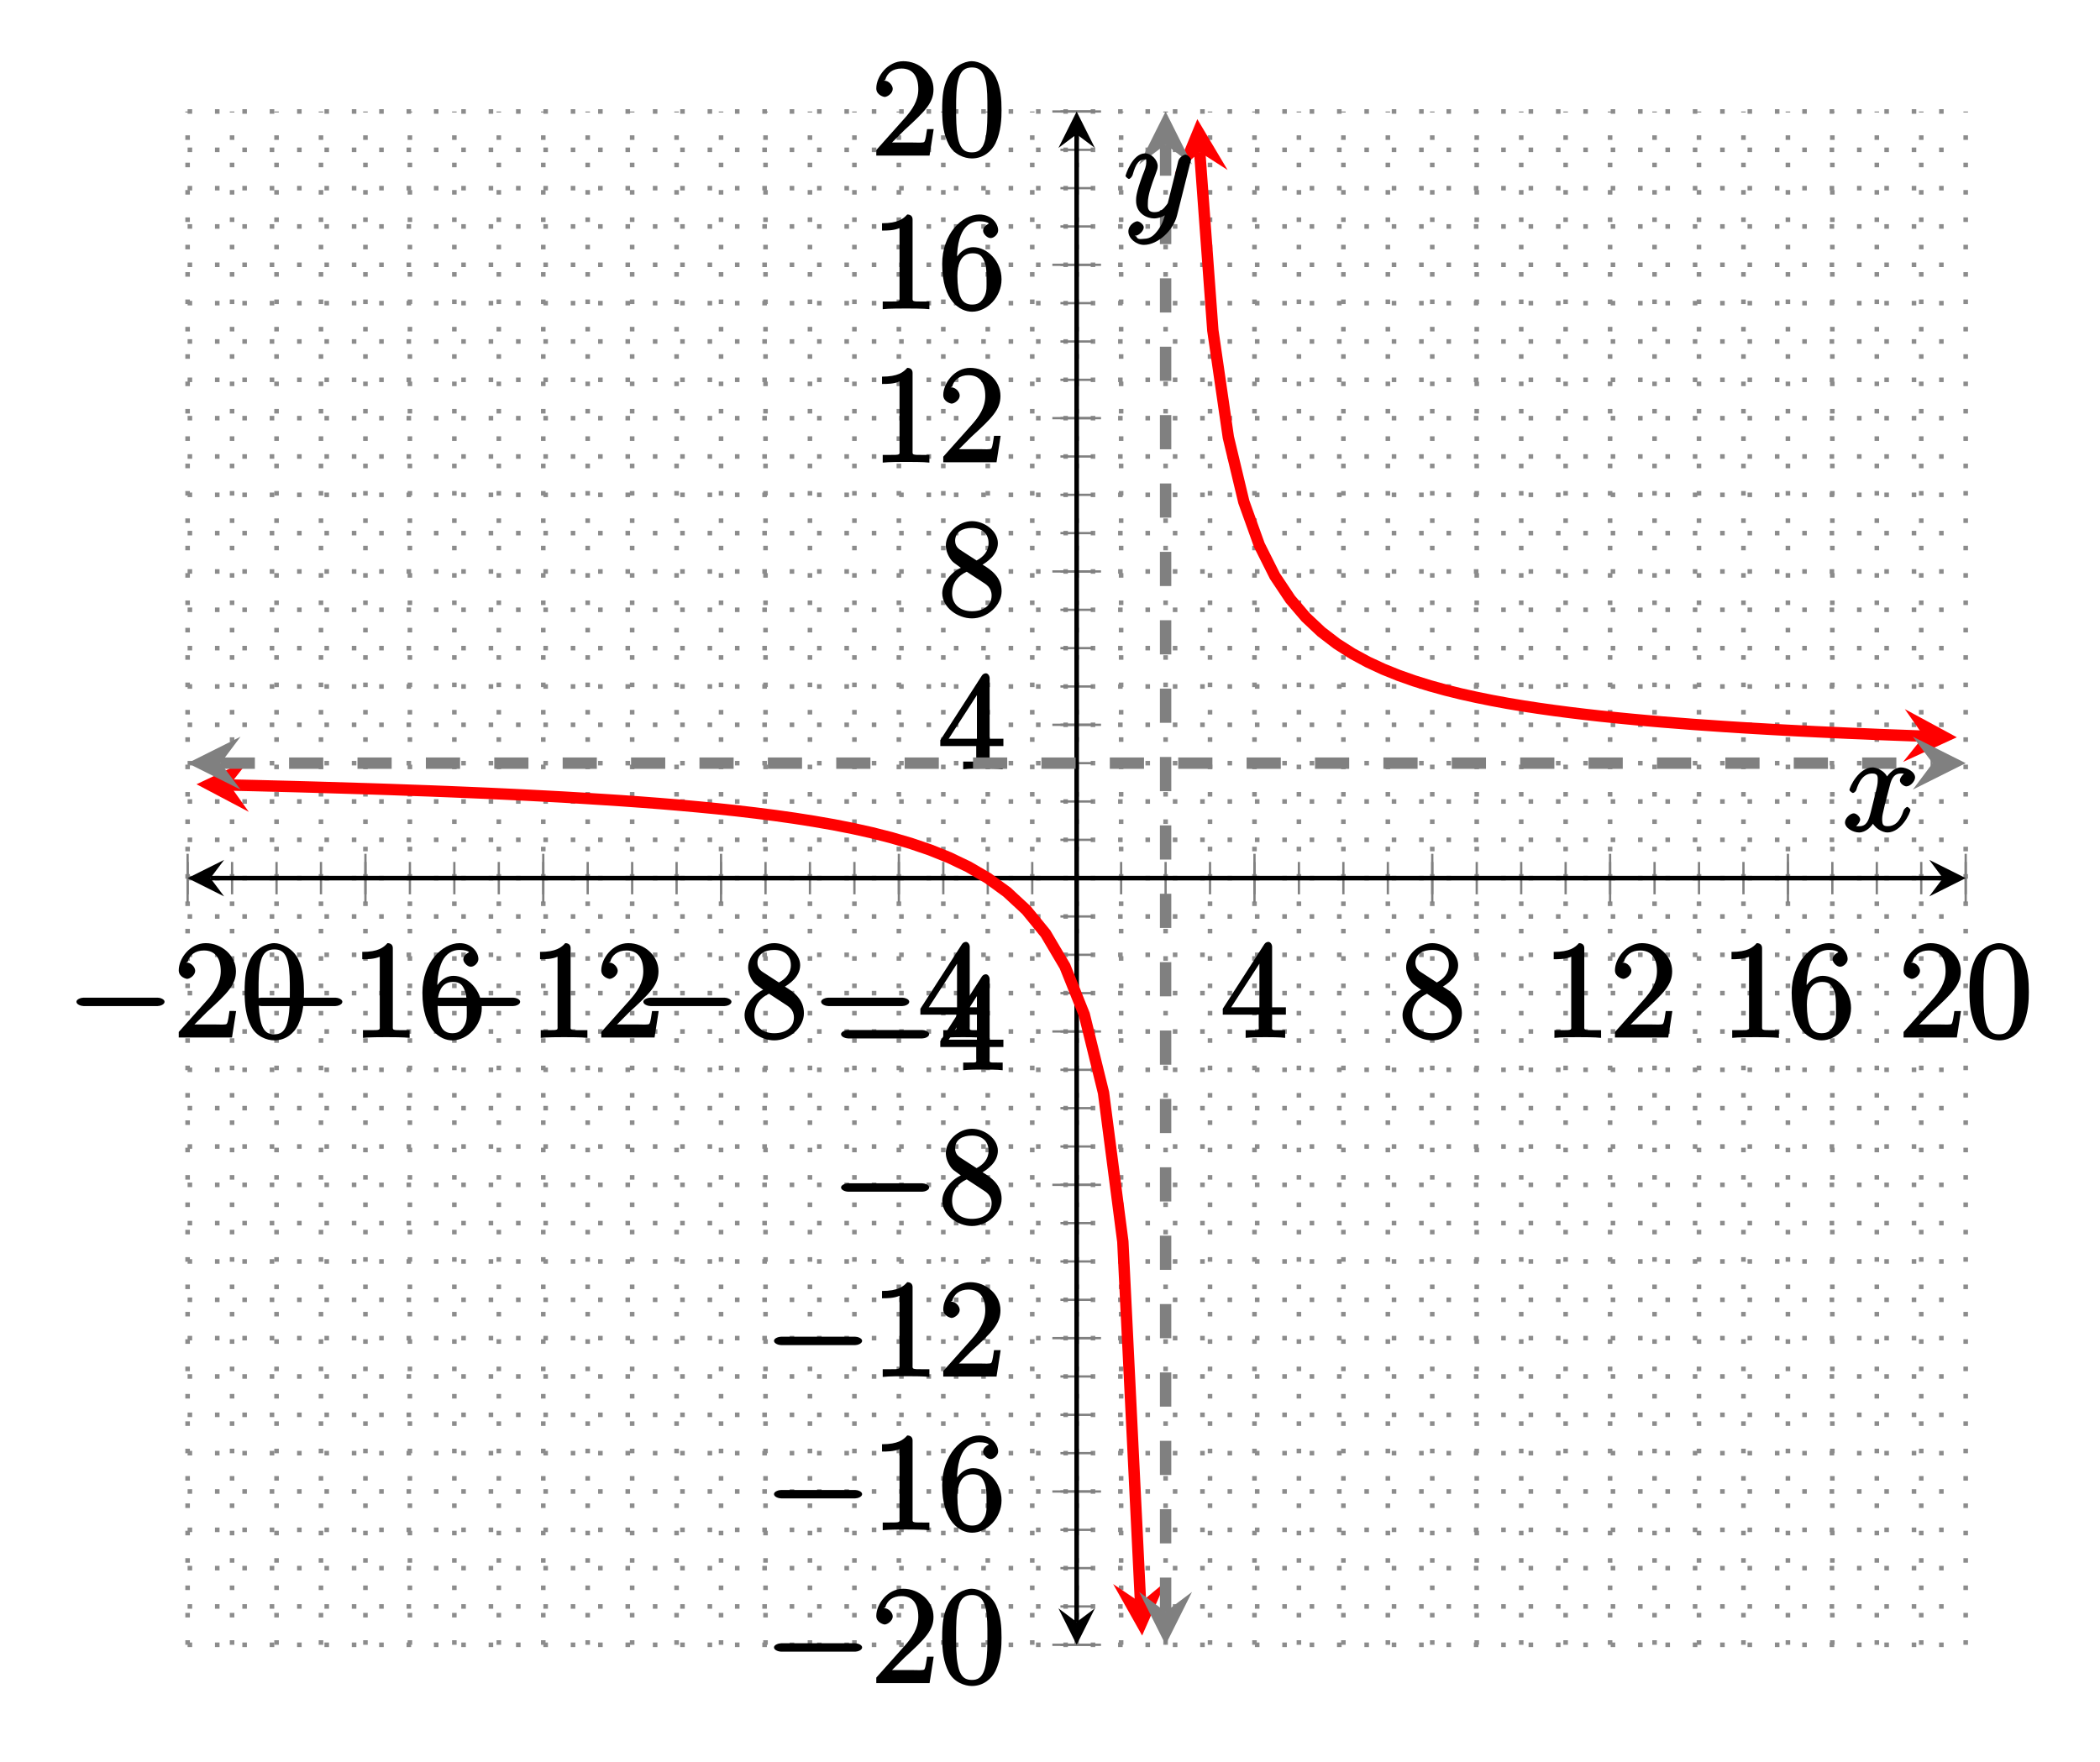
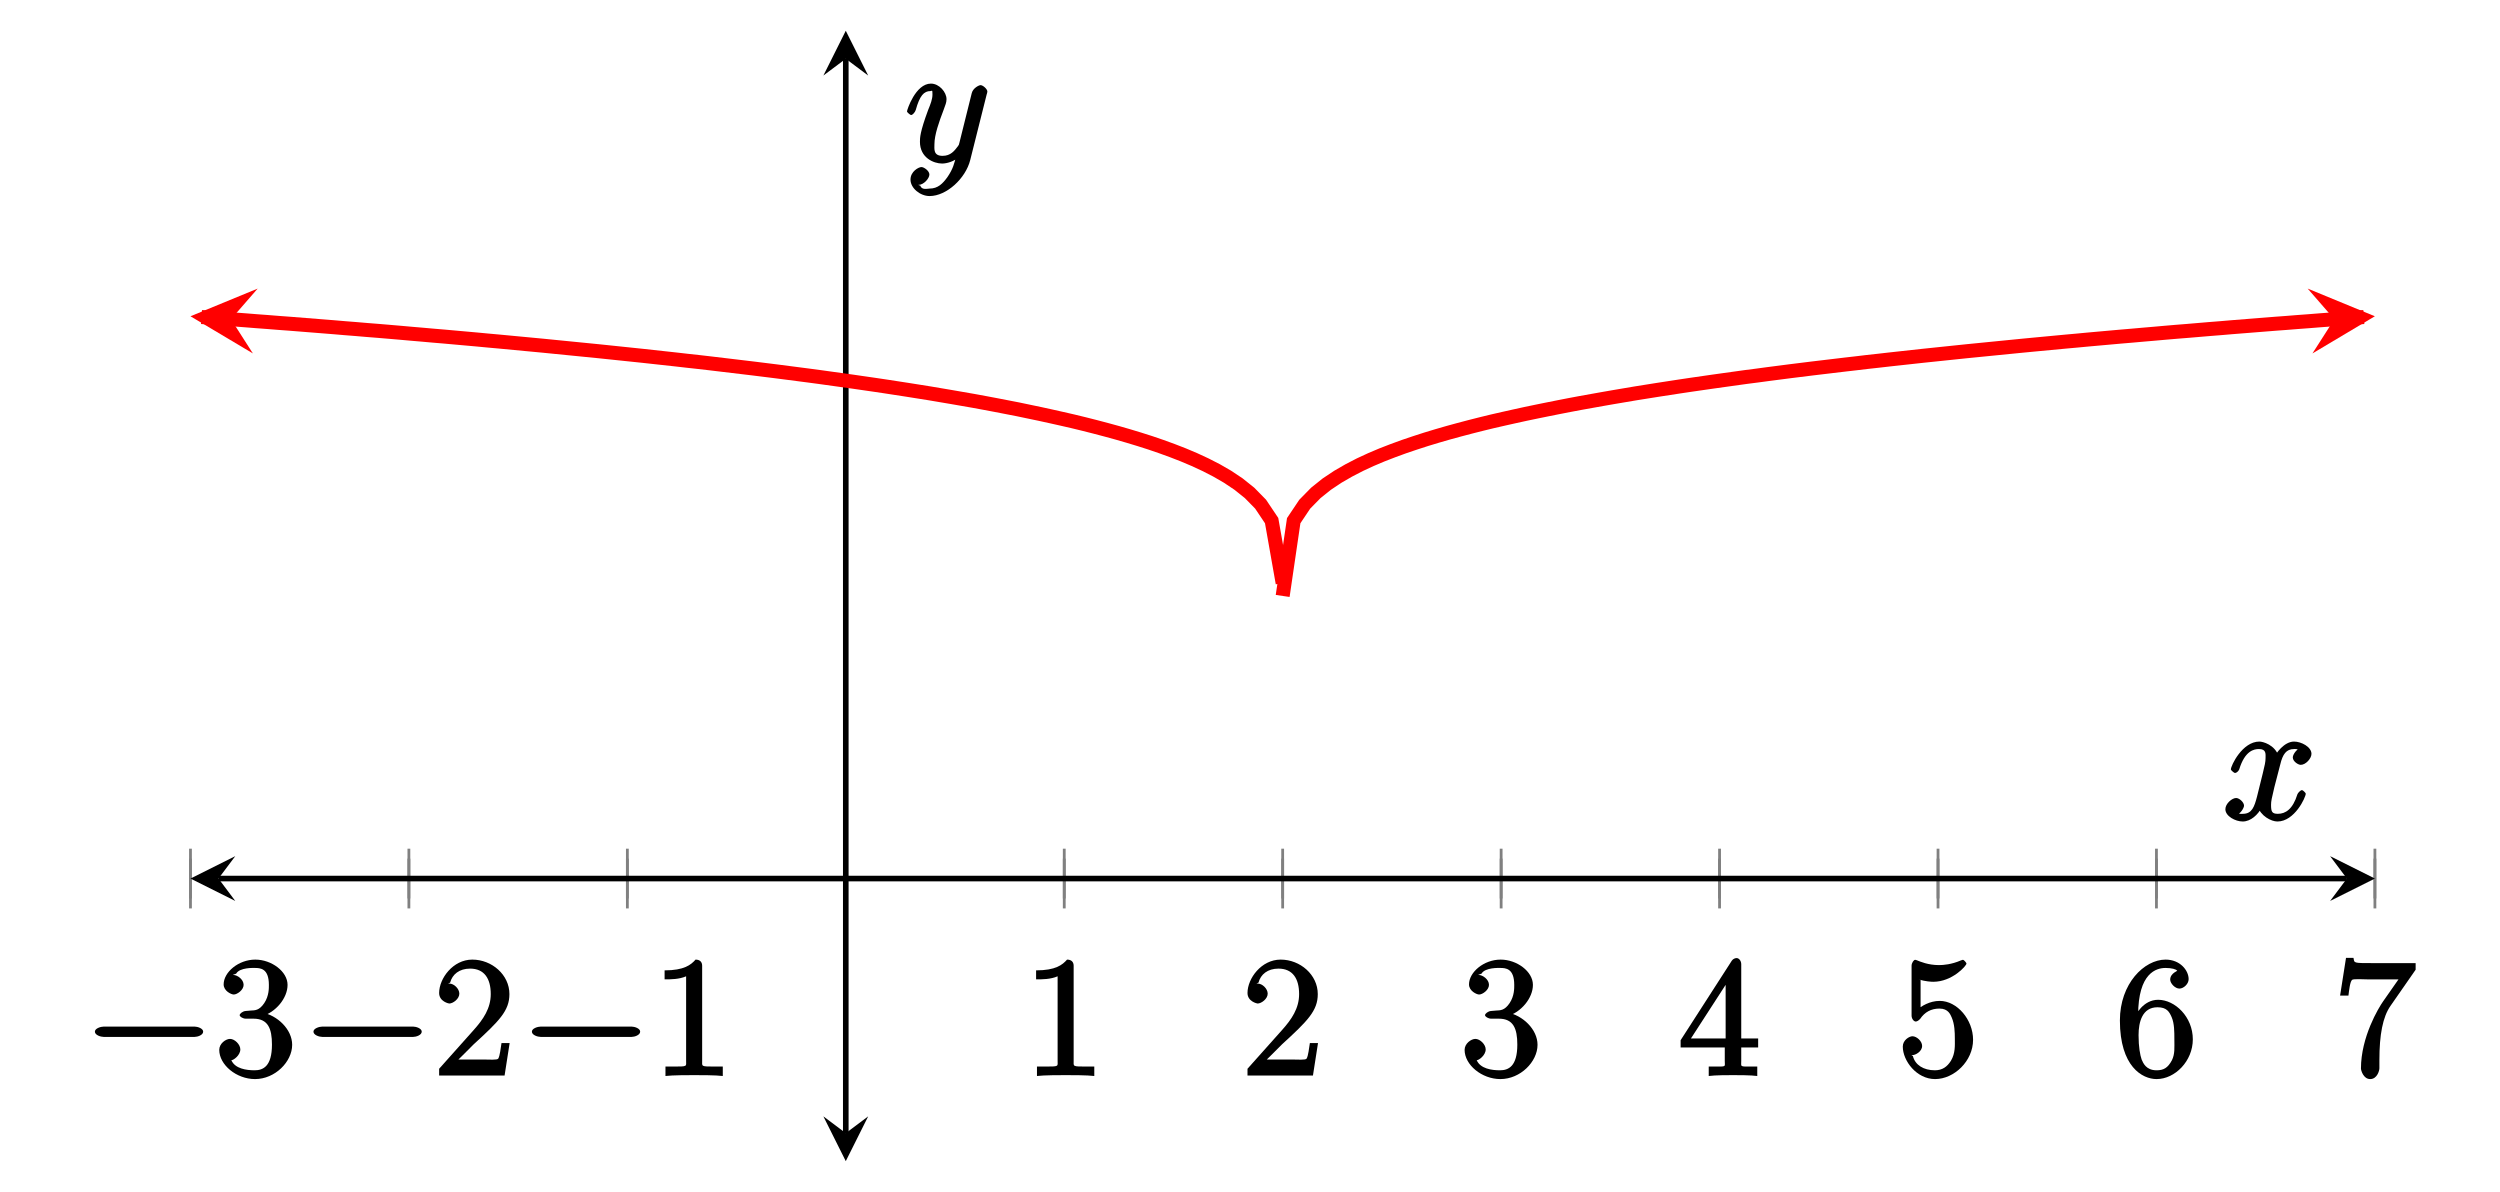
- <svg xmlns="http://www.w3.org/2000/svg" xmlns:xlink="http://www.w3.org/1999/xlink" width="183.55pt" height="154.03pt" viewBox="0 0 183.55 154.03" version="1.1">
+ <svg xmlns="http://www.w3.org/2000/svg" xmlns:xlink="http://www.w3.org/1999/xlink" width="177.86pt" height="84.8pt" viewBox="0 0 177.86 84.8" version="1.1">
  <defs>
    <g>
      <symbol overflow="visible" id="glyph0-0">
        <path style="stroke:none;" d="" />
      </symbol>
      <symbol overflow="visible" id="glyph0-1">
        <path style="stroke:none;" d="M 7.875 -2.75 C 8.078 -2.75 8.484 -2.875 8.484 -3.125 C 8.484 -3.359 8.078 -3.484 7.875 -3.484 L 1.406 -3.484 C 1.203 -3.484 0.781 -3.359 0.781 -3.125 C 0.781 -2.875 1.203 -2.75 1.406 -2.75 Z M 7.875 -2.75 " />
      </symbol>
      <symbol overflow="visible" id="glyph1-0">
        <path style="stroke:none;" d="" />
      </symbol>
      <symbol overflow="visible" id="glyph1-1">
-         <path style="stroke:none;" d="M 5.266 -2.312 L 4.859 -2.312 C 4.797 -1.953 4.75 -1.406 4.625 -1.203 C 4.547 -1.094 3.984 -1.141 3.625 -1.141 L 1.406 -1.141 L 1.516 -0.891 C 1.844 -1.156 2.562 -1.922 2.875 -2.219 C 4.703 -3.891 5.422 -4.609 5.422 -5.797 C 5.422 -7.172 4.172 -8.25 2.781 -8.25 C 1.406 -8.25 0.422 -6.906 0.422 -5.875 C 0.422 -5.266 1.109 -5.125 1.141 -5.125 C 1.406 -5.125 1.859 -5.453 1.859 -5.828 C 1.859 -6.172 1.484 -6.547 1.141 -6.547 C 1.047 -6.547 1.016 -6.547 1.203 -6.609 C 1.359 -7.203 1.859 -7.609 2.625 -7.609 C 3.641 -7.609 4.094 -6.891 4.094 -5.797 C 4.094 -4.781 3.562 -4 2.875 -3.234 L 0.422 -0.484 L 0.422 0 L 5.078 0 L 5.438 -2.312 Z M 5.266 -2.312 " />
+         <path style="stroke:none;" d="M 2.203 -4.594 C 2 -4.578 1.781 -4.406 1.781 -4.297 C 1.781 -4.188 2.016 -4.047 2.219 -4.047 L 2.766 -4.047 C 3.797 -4.047 4.078 -3.344 4.078 -2.203 C 4.078 -0.641 3.438 -0.375 2.844 -0.375 C 2.266 -0.375 1.453 -0.484 1.188 -1.094 C 1.328 -1.078 1.828 -1.438 1.828 -1.859 C 1.828 -2.219 1.422 -2.609 1.094 -2.609 C 0.797 -2.609 0.328 -2.281 0.328 -1.828 C 0.328 -0.766 1.547 0.25 2.875 0.25 C 4.297 0.25 5.516 -0.984 5.516 -2.188 C 5.516 -3.281 4.469 -4.297 3.328 -4.5 L 3.328 -4.203 C 4.359 -4.5 5.188 -5.516 5.188 -6.453 C 5.188 -7.406 4.047 -8.25 2.891 -8.25 C 1.703 -8.25 0.641 -7.359 0.641 -6.484 C 0.641 -6.016 1.188 -5.766 1.359 -5.766 C 1.609 -5.766 2.062 -6.094 2.062 -6.453 C 2.062 -6.844 1.609 -7.156 1.344 -7.156 C 1.281 -7.156 1.25 -7.156 1.531 -7.25 C 1.781 -7.703 2.797 -7.656 2.859 -7.656 C 3.25 -7.656 3.859 -7.625 3.859 -6.453 C 3.859 -6.234 3.875 -5.672 3.531 -5.156 C 3.172 -4.625 2.875 -4.641 2.562 -4.625 Z M 2.203 -4.594 " />
      </symbol>
      <symbol overflow="visible" id="glyph1-2">
-         <path style="stroke:none;" d="M 5.516 -3.969 C 5.516 -4.953 5.453 -5.922 5.016 -6.844 C 4.531 -7.828 3.516 -8.25 2.922 -8.25 C 2.234 -8.25 1.219 -7.75 0.781 -6.75 C 0.438 -6 0.328 -5.266 0.328 -3.969 C 0.328 -2.812 0.453 -1.828 0.891 -0.984 C 1.344 -0.078 2.297 0.25 2.922 0.25 C 3.953 0.25 4.656 -0.406 4.984 -1.062 C 5.484 -2.109 5.516 -3.281 5.516 -3.969 Z M 2.922 -0.281 C 2.531 -0.281 1.906 -0.344 1.688 -1.656 C 1.547 -2.359 1.547 -3.281 1.547 -4.109 C 1.547 -5.094 1.547 -5.969 1.75 -6.688 C 1.953 -7.484 2.406 -7.703 2.922 -7.703 C 3.375 -7.703 3.891 -7.578 4.125 -6.547 C 4.281 -5.875 4.281 -4.922 4.281 -4.109 C 4.281 -3.312 4.281 -2.406 4.141 -1.672 C 3.922 -0.359 3.328 -0.281 2.922 -0.281 Z M 2.922 -0.281 " />
+         <path style="stroke:none;" d="M 5.266 -2.312 L 4.859 -2.312 C 4.797 -1.953 4.75 -1.406 4.625 -1.203 C 4.547 -1.094 3.984 -1.141 3.625 -1.141 L 1.406 -1.141 L 1.516 -0.891 C 1.844 -1.156 2.562 -1.922 2.875 -2.219 C 4.703 -3.891 5.422 -4.609 5.422 -5.797 C 5.422 -7.172 4.172 -8.25 2.781 -8.25 C 1.406 -8.25 0.422 -6.906 0.422 -5.875 C 0.422 -5.266 1.109 -5.125 1.141 -5.125 C 1.406 -5.125 1.859 -5.453 1.859 -5.828 C 1.859 -6.172 1.484 -6.547 1.141 -6.547 C 1.047 -6.547 1.016 -6.547 1.203 -6.609 C 1.359 -7.203 1.859 -7.609 2.625 -7.609 C 3.641 -7.609 4.094 -6.891 4.094 -5.797 C 4.094 -4.781 3.562 -4 2.875 -3.234 L 0.422 -0.484 L 0.422 0 L 5.078 0 L 5.438 -2.312 Z M 5.266 -2.312 " />
      </symbol>
      <symbol overflow="visible" id="glyph1-3">
        <path style="stroke:none;" d="M 3.594 -7.812 C 3.594 -8.078 3.438 -8.25 3.125 -8.25 C 2.797 -7.875 2.312 -7.484 0.922 -7.484 L 0.922 -6.844 C 1.359 -6.844 1.953 -6.844 2.453 -7.062 L 2.453 -1.062 C 2.453 -0.641 2.578 -0.641 1.531 -0.641 L 0.984 -0.641 L 0.984 0.031 C 1.484 -0.031 2.641 -0.031 3.031 -0.031 C 3.438 -0.031 4.578 -0.031 5.062 0.031 L 5.062 -0.641 L 4.531 -0.641 C 3.484 -0.641 3.594 -0.641 3.594 -1.062 Z M 3.594 -7.812 " />
      </symbol>
      <symbol overflow="visible" id="glyph1-4">
+         <path style="stroke:none;" d="M 4.469 -7.922 C 4.469 -8.156 4.312 -8.359 4.141 -8.359 C 4.047 -8.359 3.891 -8.312 3.797 -8.172 L 0.156 -2.516 L 0.156 -2 L 3.297 -2 L 3.297 -1.047 C 3.297 -0.609 3.438 -0.641 2.562 -0.641 L 2.156 -0.641 L 2.156 0.031 C 2.609 -0.031 3.547 -0.031 3.891 -0.031 C 4.219 -0.031 5.172 -0.031 5.609 0.031 L 5.609 -0.641 L 5.219 -0.641 C 4.344 -0.641 4.469 -0.609 4.469 -1.047 L 4.469 -2 L 5.672 -2 L 5.672 -2.641 L 4.469 -2.641 Z M 3.359 -7 L 3.359 -2.641 L 0.891 -2.641 L 3.641 -6.891 Z M 3.359 -7 " />
+       </symbol>
+       <symbol overflow="visible" id="glyph1-5">
+         <path style="stroke:none;" d="M 1.531 -6.844 C 2.047 -6.688 2.469 -6.672 2.594 -6.672 C 3.938 -6.672 4.953 -7.812 4.953 -7.969 C 4.953 -8.016 4.781 -8.234 4.703 -8.234 C 4.688 -8.234 4.656 -8.234 4.547 -8.188 C 3.891 -7.906 3.312 -7.859 3 -7.859 C 2.219 -7.859 1.656 -8.109 1.422 -8.203 C 1.344 -8.234 1.312 -8.234 1.297 -8.234 C 1.203 -8.234 1.047 -8.016 1.047 -7.812 L 1.047 -4.266 C 1.047 -4.047 1.203 -3.844 1.344 -3.844 C 1.406 -3.844 1.531 -3.891 1.656 -4.031 C 1.984 -4.516 2.438 -4.766 3.031 -4.766 C 3.672 -4.766 3.812 -4.328 3.906 -4.125 C 4.109 -3.656 4.125 -3.078 4.125 -2.625 C 4.125 -2.156 4.172 -1.594 3.844 -1.047 C 3.578 -0.625 3.234 -0.375 2.703 -0.375 C 1.906 -0.375 1.297 -0.75 1.141 -1.391 C 0.984 -1.453 1.047 -1.453 1.109 -1.453 C 1.312 -1.453 1.797 -1.703 1.797 -2.109 C 1.797 -2.453 1.406 -2.797 1.109 -2.797 C 0.891 -2.797 0.422 -2.531 0.422 -2.062 C 0.422 -1.047 1.406 0.25 2.719 0.25 C 4.078 0.25 5.422 -1.031 5.422 -2.547 C 5.422 -3.969 4.297 -5.312 3.047 -5.312 C 2.359 -5.312 1.719 -4.953 1.406 -4.625 L 1.688 -4.516 L 1.688 -6.797 Z M 1.531 -6.844 " />
+       </symbol>
+       <symbol overflow="visible" id="glyph1-6">
        <path style="stroke:none;" d="M 1.625 -4.297 C 1.625 -7.328 2.938 -7.656 3.578 -7.656 C 4.016 -7.656 4.328 -7.562 4.391 -7.469 C 4.531 -7.469 3.906 -7.312 3.906 -6.828 C 3.906 -6.562 4.25 -6.188 4.562 -6.188 C 4.859 -6.188 5.219 -6.516 5.219 -6.859 C 5.219 -7.484 4.609 -8.25 3.578 -8.25 C 2.062 -8.25 0.328 -6.547 0.328 -3.922 C 0.328 -0.641 1.922 0.25 2.938 0.25 C 4.25 0.25 5.516 -1.031 5.516 -2.578 C 5.516 -4.172 4.25 -5.391 3.047 -5.391 C 1.984 -5.391 1.422 -4.312 1.297 -3.984 L 1.625 -3.984 Z M 2.938 -0.375 C 2.188 -0.375 1.984 -0.891 1.875 -1.141 C 1.766 -1.453 1.656 -2.031 1.656 -2.875 C 1.656 -3.812 1.922 -4.859 3 -4.859 C 3.656 -4.859 3.844 -4.547 4.016 -4.141 C 4.203 -3.703 4.203 -3.109 4.203 -2.594 C 4.203 -1.984 4.25 -1.547 4.031 -1.094 C 3.734 -0.531 3.422 -0.375 2.938 -0.375 Z M 2.938 -0.375 " />
      </symbol>
-       <symbol overflow="visible" id="glyph1-5">
-         <path style="stroke:none;" d="M 3.672 -4.344 C 4.266 -4.672 5.188 -5.328 5.188 -6.328 C 5.188 -7.375 4.031 -8.25 2.922 -8.25 C 1.75 -8.25 0.641 -7.219 0.641 -6.125 C 0.641 -5.719 0.812 -5.219 1.141 -4.812 C 1.281 -4.656 1.297 -4.641 1.953 -4.172 C 1.094 -3.781 0.328 -2.828 0.328 -1.953 C 0.328 -0.688 1.703 0.25 2.922 0.25 C 4.25 0.25 5.516 -0.875 5.516 -2.125 C 5.516 -3.344 4.609 -4 3.844 -4.453 Z M 2.047 -5.641 C 1.891 -5.75 1.453 -5.953 1.453 -6.531 C 1.453 -7.312 2.109 -7.656 2.922 -7.656 C 3.781 -7.656 4.375 -7.188 4.375 -6.328 C 4.375 -5.594 3.891 -5.109 3.328 -4.812 Z M 2.375 -3.891 L 3.828 -2.938 C 4.141 -2.734 4.641 -2.469 4.641 -1.75 C 4.641 -0.844 3.891 -0.375 2.922 -0.375 C 1.906 -0.375 1.188 -0.953 1.188 -1.953 C 1.188 -2.875 1.719 -3.484 2.469 -3.828 Z M 2.375 -3.891 " />
-       </symbol>
-       <symbol overflow="visible" id="glyph1-6">
-         <path style="stroke:none;" d="M 4.469 -7.922 C 4.469 -8.156 4.312 -8.359 4.141 -8.359 C 4.047 -8.359 3.891 -8.312 3.797 -8.172 L 0.156 -2.516 L 0.156 -2 L 3.297 -2 L 3.297 -1.047 C 3.297 -0.609 3.438 -0.641 2.562 -0.641 L 2.156 -0.641 L 2.156 0.031 C 2.609 -0.031 3.547 -0.031 3.891 -0.031 C 4.219 -0.031 5.172 -0.031 5.609 0.031 L 5.609 -0.641 L 5.219 -0.641 C 4.344 -0.641 4.469 -0.609 4.469 -1.047 L 4.469 -2 L 5.672 -2 L 5.672 -2.641 L 4.469 -2.641 Z M 3.359 -7 L 3.359 -2.641 L 0.891 -2.641 L 3.641 -6.891 Z M 3.359 -7 " />
+       <symbol overflow="visible" id="glyph1-7">
+         <path style="stroke:none;" d="M 5.828 -7.562 L 5.828 -8 L 2.797 -8 C 1.344 -8 1.484 -8 1.406 -8.375 L 0.875 -8.375 L 0.453 -5.688 L 1.047 -5.688 C 1.094 -6.047 1.156 -6.688 1.312 -6.812 C 1.406 -6.891 2.203 -6.844 2.359 -6.844 L 4.609 -6.844 L 3.516 -5.281 C 3.188 -4.812 1.938 -2.75 1.938 -0.5 C 1.938 -0.375 2.109 0.25 2.594 0.25 C 3.094 0.25 3.25 -0.359 3.25 -0.516 L 3.25 -1.109 C 3.25 -2.891 3.484 -4.172 4.047 -4.969 L 5.828 -7.531 Z M 5.828 -7.562 " />
      </symbol>
      <symbol overflow="visible" id="glyph2-0">
        <path style="stroke:none;" d="" />
      </symbol>
      <symbol overflow="visible" id="glyph2-1">
        <path style="stroke:none;" d="M 5.672 -5.172 C 5.281 -5.109 4.969 -4.656 4.969 -4.438 C 4.969 -4.141 5.359 -3.906 5.531 -3.906 C 5.891 -3.906 6.297 -4.359 6.297 -4.688 C 6.297 -5.188 5.562 -5.562 5.062 -5.562 C 4.344 -5.562 3.766 -4.703 3.656 -4.469 L 3.984 -4.469 C 3.703 -5.359 2.812 -5.562 2.594 -5.562 C 1.375 -5.562 0.562 -3.844 0.562 -3.578 C 0.562 -3.531 0.781 -3.328 0.859 -3.328 C 0.953 -3.328 1.094 -3.438 1.156 -3.578 C 1.562 -4.922 2.219 -5.031 2.562 -5.031 C 3.094 -5.031 3.031 -4.672 3.031 -4.391 C 3.031 -4.125 2.969 -3.844 2.828 -3.281 L 2.422 -1.641 C 2.234 -0.922 2.062 -0.422 1.422 -0.422 C 1.359 -0.422 1.172 -0.375 0.922 -0.531 L 0.812 -0.281 C 1.25 -0.359 1.5 -0.859 1.5 -1 C 1.5 -1.25 1.156 -1.547 0.938 -1.547 C 0.641 -1.547 0.172 -1.141 0.172 -0.75 C 0.172 -0.25 0.891 0.125 1.406 0.125 C 1.984 0.125 2.5 -0.375 2.75 -0.859 L 2.469 -0.969 C 2.672 -0.266 3.438 0.125 3.875 0.125 C 5.094 0.125 5.891 -1.594 5.891 -1.859 C 5.891 -1.906 5.688 -2.109 5.625 -2.109 C 5.516 -2.109 5.328 -1.906 5.297 -1.812 C 4.969 -0.75 4.453 -0.422 3.906 -0.422 C 3.484 -0.422 3.422 -0.578 3.422 -1.062 C 3.422 -1.328 3.469 -1.516 3.656 -2.312 L 4.078 -3.938 C 4.25 -4.656 4.5 -5.031 5.062 -5.031 C 5.078 -5.031 5.297 -5.062 5.547 -4.906 Z M 5.672 -5.172 " />
      </symbol>
      <symbol overflow="visible" id="glyph2-2">
        <path style="stroke:none;" d="M 3.031 1.094 C 2.703 1.547 2.359 1.906 1.766 1.906 C 1.625 1.906 1.203 2.031 1.109 1.703 C 0.906 1.641 0.969 1.641 0.984 1.641 C 1.344 1.641 1.75 1.188 1.75 0.906 C 1.75 0.641 1.359 0.375 1.188 0.375 C 0.984 0.375 0.406 0.688 0.406 1.266 C 0.406 1.875 1.094 2.438 1.766 2.438 C 2.969 2.438 4.328 1.188 4.656 -0.125 L 5.828 -4.797 C 5.844 -4.859 5.875 -4.922 5.875 -5 C 5.875 -5.172 5.562 -5.453 5.391 -5.453 C 5.281 -5.453 4.859 -5.25 4.766 -4.891 L 3.891 -1.375 C 3.828 -1.156 3.875 -1.25 3.781 -1.109 C 3.531 -0.781 3.266 -0.422 2.688 -0.422 C 2.016 -0.422 2.109 -0.922 2.109 -1.25 C 2.109 -1.922 2.438 -2.844 2.766 -3.703 C 2.891 -4.047 2.969 -4.219 2.969 -4.453 C 2.969 -4.953 2.453 -5.562 1.859 -5.562 C 0.766 -5.562 0.156 -3.688 0.156 -3.578 C 0.156 -3.531 0.375 -3.328 0.453 -3.328 C 0.562 -3.328 0.734 -3.531 0.781 -3.688 C 1.062 -4.703 1.359 -5.031 1.828 -5.031 C 1.938 -5.031 1.969 -5.172 1.969 -4.781 C 1.969 -4.469 1.844 -4.125 1.656 -3.672 C 1.078 -2.109 1.078 -1.703 1.078 -1.422 C 1.078 -0.281 2.062 0.125 2.656 0.125 C 3 0.125 3.531 -0.031 3.844 -0.344 L 3.688 -0.516 C 3.516 0.141 3.438 0.5 3.031 1.094 Z M 3.031 1.094 " />
      </symbol>
    </g>
    <clipPath id="clip1">
-       <path d="M 16.398 54 L 114 54 L 114 143.789 L 16.398 143.789 Z M 16.398 54 " />
+       <path d="M 13.551 8 L 106 8 L 106 56 L 13.551 56 Z M 13.551 8 " />
    </clipPath>
    <clipPath id="clip2">
-       <path d="M 90 9.746 L 171.812 9.746 L 171.812 79 L 90 79 Z M 90 9.746 " />
+       <path d="M 13.551 20 L 19 20 L 19 26 L 13.551 26 Z M 13.551 20 " />
    </clipPath>
    <clipPath id="clip3">
-       <path d="M 166 61 L 171.812 61 L 171.812 67 L 166 67 Z M 166 61 " />
+       <path d="M 77 8 L 168.961 8 L 168.961 57 L 77 57 Z M 77 8 " />
    </clipPath>
    <clipPath id="clip4">
-       <path d="M 16.398 64 L 22 64 L 22 70 L 16.398 70 Z M 16.398 64 " />
-     </clipPath>
-     <clipPath id="clip5">
-       <path d="M 167 64 L 171.812 64 L 171.812 70 L 167 70 Z M 167 64 " />
-     </clipPath>
-     <clipPath id="clip6">
-       <path d="M 99 139 L 105 139 L 105 143.789 L 99 143.789 Z M 99 139 " />
-     </clipPath>
-     <clipPath id="clip7">
-       <path d="M 99 9.746 L 105 9.746 L 105 15 L 99 15 Z M 99 9.746 " />
+       <path d="M 164 20 L 168.961 20 L 168.961 26 L 164 26 Z M 164 20 " />
    </clipPath>
  </defs>
  <g id="surface1">
-     <path style="fill:none;stroke-width:0.399;stroke-linecap:butt;stroke-linejoin:miter;stroke:rgb(54.999%,54.999%,54.999%);stroke-opacity:1;stroke-dasharray:0.399,1.993;stroke-miterlimit:10;" d="M -0.002 0.001 L -0.002 134.044 M 3.885 0.001 L 3.885 134.044 M 7.772 0.001 L 7.772 134.044 M 11.655 0.001 L 11.655 134.044 M 15.541 0.001 L 15.541 134.044 M 19.428 0.001 L 19.428 134.044 M 23.311 0.001 L 23.311 134.044 M 27.198 0.001 L 27.198 134.044 M 31.084 0.001 L 31.084 134.044 M 34.967 0.001 L 34.967 134.044 M 38.854 0.001 L 38.854 134.044 M 42.737 0.001 L 42.737 134.044 M 46.623 0.001 L 46.623 134.044 M 50.51 0.001 L 50.51 134.044 M 54.393 0.001 L 54.393 134.044 M 58.28 0.001 L 58.28 134.044 M 62.166 0.001 L 62.166 134.044 M 66.049 0.001 L 66.049 134.044 M 69.936 0.001 L 69.936 134.044 M 73.823 0.001 L 73.823 134.044 M 77.705 0.001 L 77.705 134.044 M 81.592 0.001 L 81.592 134.044 M 85.479 0.001 L 85.479 134.044 M 89.362 0.001 L 89.362 134.044 M 93.248 0.001 L 93.248 134.044 M 97.131 0.001 L 97.131 134.044 M 101.018 0.001 L 101.018 134.044 M 104.905 0.001 L 104.905 134.044 M 108.787 0.001 L 108.787 134.044 M 112.674 0.001 L 112.674 134.044 M 116.561 0.001 L 116.561 134.044 M 120.444 0.001 L 120.444 134.044 M 124.33 0.001 L 124.33 134.044 M 128.217 0.001 L 128.217 134.044 M 132.1 0.001 L 132.1 134.044 M 135.987 0.001 L 135.987 134.044 M 139.873 0.001 L 139.873 134.044 M 143.756 0.001 L 143.756 134.044 M 147.643 0.001 L 147.643 134.044 M 151.526 0.001 L 151.526 134.044 M 155.412 0.001 L 155.412 134.044 " transform="matrix(1,0,0,-1,16.4,143.79)" />
-     <path style="fill:none;stroke-width:0.399;stroke-linecap:butt;stroke-linejoin:miter;stroke:rgb(54.999%,54.999%,54.999%);stroke-opacity:1;stroke-dasharray:0.399,1.993;stroke-miterlimit:10;" d="M -0.002 0.001 L 155.412 0.001 M -0.002 3.353 L 155.412 3.353 M -0.002 6.704 L 155.412 6.704 M -0.002 10.052 L 155.412 10.052 M -0.002 13.403 L 155.412 13.403 M -0.002 16.755 L 155.412 16.755 M -0.002 20.106 L 155.412 20.106 M -0.002 23.458 L 155.412 23.458 M -0.002 26.81 L 155.412 26.81 M -0.002 30.161 L 155.412 30.161 M -0.002 33.513 L 155.412 33.513 M -0.002 36.864 L 155.412 36.864 M -0.002 40.212 L 155.412 40.212 M -0.002 43.563 L 155.412 43.563 M -0.002 46.915 L 155.412 46.915 M -0.002 50.267 L 155.412 50.267 M -0.002 53.618 L 155.412 53.618 M -0.002 56.97 L 155.412 56.97 M -0.002 60.321 L 155.412 60.321 M -0.002 63.673 L 155.412 63.673 M -0.002 67.024 L 155.412 67.024 M -0.002 70.372 L 155.412 70.372 M -0.002 73.724 L 155.412 73.724 M -0.002 77.075 L 155.412 77.075 M -0.002 80.427 L 155.412 80.427 M -0.002 83.778 L 155.412 83.778 M -0.002 87.13 L 155.412 87.13 M -0.002 90.481 L 155.412 90.481 M -0.002 93.833 L 155.412 93.833 M -0.002 97.185 L 155.412 97.185 M -0.002 100.532 L 155.412 100.532 M -0.002 103.884 L 155.412 103.884 M -0.002 107.235 L 155.412 107.235 M -0.002 110.587 L 155.412 110.587 M -0.002 113.938 L 155.412 113.938 M -0.002 117.29 L 155.412 117.29 M -0.002 120.642 L 155.412 120.642 M -0.002 123.993 L 155.412 123.993 M -0.002 127.341 L 155.412 127.341 M -0.002 130.692 L 155.412 130.692 M -0.002 134.044 L 155.412 134.044 " transform="matrix(1,0,0,-1,16.4,143.79)" />
-     <path style="fill:none;stroke-width:0.199;stroke-linecap:butt;stroke-linejoin:miter;stroke:rgb(50%,50%,50%);stroke-opacity:1;stroke-miterlimit:10;" d="M -0.002 65.606 L -0.002 68.438 M 3.885 65.606 L 3.885 68.438 M 7.772 65.606 L 7.772 68.438 M 11.655 65.606 L 11.655 68.438 M 15.541 65.606 L 15.541 68.438 M 19.428 65.606 L 19.428 68.438 M 23.311 65.606 L 23.311 68.438 M 27.198 65.606 L 27.198 68.438 M 31.084 65.606 L 31.084 68.438 M 34.967 65.606 L 34.967 68.438 M 38.854 65.606 L 38.854 68.438 M 42.737 65.606 L 42.737 68.438 M 46.623 65.606 L 46.623 68.438 M 50.51 65.606 L 50.51 68.438 M 54.393 65.606 L 54.393 68.438 M 58.28 65.606 L 58.28 68.438 M 62.166 65.606 L 62.166 68.438 M 66.049 65.606 L 66.049 68.438 M 69.936 65.606 L 69.936 68.438 M 73.823 65.606 L 73.823 68.438 M 77.705 65.606 L 77.705 68.438 M 81.592 65.606 L 81.592 68.438 M 85.479 65.606 L 85.479 68.438 M 89.362 65.606 L 89.362 68.438 M 93.248 65.606 L 93.248 68.438 M 97.131 65.606 L 97.131 68.438 M 101.018 65.606 L 101.018 68.438 M 104.905 65.606 L 104.905 68.438 M 108.787 65.606 L 108.787 68.438 M 112.674 65.606 L 112.674 68.438 M 116.561 65.606 L 116.561 68.438 M 120.444 65.606 L 120.444 68.438 M 124.33 65.606 L 124.33 68.438 M 128.217 65.606 L 128.217 68.438 M 132.1 65.606 L 132.1 68.438 M 135.987 65.606 L 135.987 68.438 M 139.873 65.606 L 139.873 68.438 M 143.756 65.606 L 143.756 68.438 M 147.643 65.606 L 147.643 68.438 M 151.526 65.606 L 151.526 68.438 M 155.412 65.606 L 155.412 68.438 " transform="matrix(1,0,0,-1,16.4,143.79)" />
-     <path style="fill:none;stroke-width:0.199;stroke-linecap:butt;stroke-linejoin:miter;stroke:rgb(50%,50%,50%);stroke-opacity:1;stroke-miterlimit:10;" d="M -0.002 64.895 L -0.002 69.149 M 15.541 64.895 L 15.541 69.149 M 31.084 64.895 L 31.084 69.149 M 46.623 64.895 L 46.623 69.149 M 62.166 64.895 L 62.166 69.149 M 93.248 64.895 L 93.248 69.149 M 108.787 64.895 L 108.787 69.149 M 124.33 64.895 L 124.33 69.149 M 139.873 64.895 L 139.873 69.149 M 155.412 64.895 L 155.412 69.149 " transform="matrix(1,0,0,-1,16.4,143.79)" />
-     <path style="fill:none;stroke-width:0.199;stroke-linecap:butt;stroke-linejoin:miter;stroke:rgb(50%,50%,50%);stroke-opacity:1;stroke-miterlimit:10;" d="M 76.287 0.001 L 79.123 0.001 M 76.287 3.353 L 79.123 3.353 M 76.287 6.704 L 79.123 6.704 M 76.287 10.052 L 79.123 10.052 M 76.287 13.403 L 79.123 13.403 M 76.287 16.755 L 79.123 16.755 M 76.287 20.106 L 79.123 20.106 M 76.287 23.458 L 79.123 23.458 M 76.287 26.81 L 79.123 26.81 M 76.287 30.161 L 79.123 30.161 M 76.287 33.513 L 79.123 33.513 M 76.287 36.864 L 79.123 36.864 M 76.287 40.212 L 79.123 40.212 M 76.287 43.563 L 79.123 43.563 M 76.287 46.915 L 79.123 46.915 M 76.287 50.267 L 79.123 50.267 M 76.287 53.618 L 79.123 53.618 M 76.287 56.97 L 79.123 56.97 M 76.287 60.321 L 79.123 60.321 M 76.287 63.673 L 79.123 63.673 M 76.287 67.024 L 79.123 67.024 M 76.287 70.372 L 79.123 70.372 M 76.287 73.724 L 79.123 73.724 M 76.287 77.075 L 79.123 77.075 M 76.287 80.427 L 79.123 80.427 M 76.287 83.778 L 79.123 83.778 M 76.287 87.13 L 79.123 87.13 M 76.287 90.481 L 79.123 90.481 M 76.287 93.833 L 79.123 93.833 M 76.287 97.185 L 79.123 97.185 M 76.287 100.532 L 79.123 100.532 M 76.287 103.884 L 79.123 103.884 M 76.287 107.235 L 79.123 107.235 M 76.287 110.587 L 79.123 110.587 M 76.287 113.938 L 79.123 113.938 M 76.287 117.29 L 79.123 117.29 M 76.287 120.642 L 79.123 120.642 M 76.287 123.993 L 79.123 123.993 M 76.287 127.341 L 79.123 127.341 M 76.287 130.692 L 79.123 130.692 M 76.287 134.044 L 79.123 134.044 " transform="matrix(1,0,0,-1,16.4,143.79)" />
-     <path style="fill:none;stroke-width:0.199;stroke-linecap:butt;stroke-linejoin:miter;stroke:rgb(50%,50%,50%);stroke-opacity:1;stroke-miterlimit:10;" d="M 75.58 0.001 L 79.834 0.001 M 75.58 13.403 L 79.834 13.403 M 75.58 26.81 L 79.834 26.81 M 75.58 40.212 L 79.834 40.212 M 75.58 53.618 L 79.834 53.618 M 75.58 80.427 L 79.834 80.427 M 75.58 93.833 L 79.834 93.833 M 75.58 107.235 L 79.834 107.235 M 75.58 120.642 L 79.834 120.642 M 75.58 134.044 L 79.834 134.044 " transform="matrix(1,0,0,-1,16.4,143.79)" />
-     <path style="fill:none;stroke-width:0.399;stroke-linecap:butt;stroke-linejoin:miter;stroke:rgb(0%,0%,0%);stroke-opacity:1;stroke-miterlimit:10;" d="M 1.991 67.024 L 153.42 67.024 " transform="matrix(1,0,0,-1,16.4,143.79)" />
-     <path style=" stroke:none;fill-rule:nonzero;fill:rgb(0%,0%,0%);fill-opacity:1;" d="M 16.398 76.766 L 19.59 78.363 L 18.391 76.766 L 19.59 75.172 " />
-     <path style=" stroke:none;fill-rule:nonzero;fill:rgb(0%,0%,0%);fill-opacity:1;" d="M 171.812 76.766 L 168.625 75.172 L 169.82 76.766 L 168.625 78.363 " />
-     <path style="fill:none;stroke-width:0.399;stroke-linecap:butt;stroke-linejoin:miter;stroke:rgb(0%,0%,0%);stroke-opacity:1;stroke-miterlimit:10;" d="M 77.705 1.993 L 77.705 132.052 " transform="matrix(1,0,0,-1,16.4,143.79)" />
-     <path style=" stroke:none;fill-rule:nonzero;fill:rgb(0%,0%,0%);fill-opacity:1;" d="M 94.105 143.789 L 95.699 140.602 L 94.105 141.797 L 92.512 140.602 " />
-     <path style=" stroke:none;fill-rule:nonzero;fill:rgb(0%,0%,0%);fill-opacity:1;" d="M 94.105 9.746 L 92.512 12.934 L 94.105 11.738 L 95.699 12.934 " />
+     <path style="fill:none;stroke-width:0.199;stroke-linecap:butt;stroke-linejoin:miter;stroke:rgb(50%,50%,50%);stroke-opacity:1;stroke-miterlimit:10;" d="M 0.001 18.688 L 0.001 21.524 M 15.54 18.688 L 15.54 21.524 M 31.083 18.688 L 31.083 21.524 M 46.622 18.688 L 46.622 21.524 M 62.165 18.688 L 62.165 21.524 M 77.704 18.688 L 77.704 21.524 M 93.247 18.688 L 93.247 21.524 M 108.786 18.688 L 108.786 21.524 M 124.329 18.688 L 124.329 21.524 M 139.868 18.688 L 139.868 21.524 M 155.411 18.688 L 155.411 21.524 " transform="matrix(1,0,0,-1,13.55,82.61)" />
+     <path style="fill:none;stroke-width:0.199;stroke-linecap:butt;stroke-linejoin:miter;stroke:rgb(50%,50%,50%);stroke-opacity:1;stroke-miterlimit:10;" d="M 0.001 17.981 L 0.001 22.231 M 15.54 17.981 L 15.54 22.231 M 31.083 17.981 L 31.083 22.231 M 62.165 17.981 L 62.165 22.231 M 77.704 17.981 L 77.704 22.231 M 93.247 17.981 L 93.247 22.231 M 108.786 17.981 L 108.786 22.231 M 124.329 17.981 L 124.329 22.231 M 139.868 17.981 L 139.868 22.231 M 155.411 17.981 L 155.411 22.231 " transform="matrix(1,0,0,-1,13.55,82.61)" />
+     <path style="fill:none;stroke-width:0.399;stroke-linecap:butt;stroke-linejoin:miter;stroke:rgb(0%,0%,0%);stroke-opacity:1;stroke-miterlimit:10;" d="M 1.993 20.106 L 153.419 20.106 " transform="matrix(1,0,0,-1,13.55,82.61)" />
+     <path style=" stroke:none;fill-rule:nonzero;fill:rgb(0%,0%,0%);fill-opacity:1;" d="M 13.551 62.504 L 16.738 64.098 L 15.543 62.504 L 16.738 60.91 " />
+     <path style=" stroke:none;fill-rule:nonzero;fill:rgb(0%,0%,0%);fill-opacity:1;" d="M 168.961 62.504 L 165.773 60.91 L 166.969 62.504 L 165.773 64.098 " />
+     <path style="fill:none;stroke-width:0.399;stroke-linecap:butt;stroke-linejoin:miter;stroke:rgb(0%,0%,0%);stroke-opacity:1;stroke-miterlimit:10;" d="M 46.622 1.993 L 46.622 78.43 " transform="matrix(1,0,0,-1,13.55,82.61)" />
+     <path style=" stroke:none;fill-rule:nonzero;fill:rgb(0%,0%,0%);fill-opacity:1;" d="M 60.172 82.609 L 61.766 79.422 L 60.172 80.617 L 58.578 79.422 " />
+     <path style=" stroke:none;fill-rule:nonzero;fill:rgb(0%,0%,0%);fill-opacity:1;" d="M 60.172 2.188 L 58.578 5.375 L 60.172 4.18 L 61.766 5.375 " />
    <g style="fill:rgb(0%,0%,0%);fill-opacity:1;">
-       <use xlink:href="#glyph0-1" x="5.9" y="90.7" />
+       <use xlink:href="#glyph0-1" x="5.97" y="76.52" />
    </g>
    <g style="fill:rgb(0%,0%,0%);fill-opacity:1;">
-       <use xlink:href="#glyph1-1" x="15.2" y="90.7" />
-       <use xlink:href="#glyph1-2" x="21.053" y="90.7" />
+       <use xlink:href="#glyph1-1" x="15.27" y="76.52" />
    </g>
    <g style="fill:rgb(0%,0%,0%);fill-opacity:1;">
-       <use xlink:href="#glyph0-1" x="21.44" y="90.7" />
+       <use xlink:href="#glyph0-1" x="21.52" y="76.52" />
    </g>
    <g style="fill:rgb(0%,0%,0%);fill-opacity:1;">
-       <use xlink:href="#glyph1-3" x="30.74" y="90.7" />
-       <use xlink:href="#glyph1-4" x="36.593" y="90.7" />
+       <use xlink:href="#glyph1-2" x="30.82" y="76.52" />
    </g>
    <g style="fill:rgb(0%,0%,0%);fill-opacity:1;">
-       <use xlink:href="#glyph0-1" x="36.98" y="90.7" />
+       <use xlink:href="#glyph0-1" x="37.06" y="76.52" />
    </g>
    <g style="fill:rgb(0%,0%,0%);fill-opacity:1;">
-       <use xlink:href="#glyph1-3" x="46.28" y="90.7" />
-       <use xlink:href="#glyph1-1" x="52.133" y="90.7" />
+       <use xlink:href="#glyph1-3" x="46.36" y="76.52" />
    </g>
    <g style="fill:rgb(0%,0%,0%);fill-opacity:1;">
-       <use xlink:href="#glyph0-1" x="55.45" y="90.7" />
+       <use xlink:href="#glyph1-3" x="72.79" y="76.52" />
    </g>
    <g style="fill:rgb(0%,0%,0%);fill-opacity:1;">
-       <use xlink:href="#glyph1-5" x="64.75" y="90.7" />
+       <use xlink:href="#glyph1-2" x="88.33" y="76.52" />
    </g>
    <g style="fill:rgb(0%,0%,0%);fill-opacity:1;">
-       <use xlink:href="#glyph0-1" x="70.99" y="90.7" />
+       <use xlink:href="#glyph1-1" x="103.87" y="76.52" />
    </g>
    <g style="fill:rgb(0%,0%,0%);fill-opacity:1;">
-       <use xlink:href="#glyph1-6" x="80.29" y="90.7" />
+       <use xlink:href="#glyph1-4" x="119.41" y="76.52" />
    </g>
    <g style="fill:rgb(0%,0%,0%);fill-opacity:1;">
-       <use xlink:href="#glyph1-6" x="106.72" y="90.7" />
+       <use xlink:href="#glyph1-5" x="134.95" y="76.52" />
    </g>
    <g style="fill:rgb(0%,0%,0%);fill-opacity:1;">
-       <use xlink:href="#glyph1-5" x="122.26" y="90.7" />
+       <use xlink:href="#glyph1-6" x="150.49" y="76.52" />
    </g>
    <g style="fill:rgb(0%,0%,0%);fill-opacity:1;">
-       <use xlink:href="#glyph1-3" x="134.88" y="90.7" />
-       <use xlink:href="#glyph1-1" x="140.733" y="90.7" />
+       <use xlink:href="#glyph1-7" x="166.03" y="76.52" />
+     </g>
+     <g clip-path="url(#clip1)" clip-rule="nonzero">
+       <path style="fill:none;stroke-width:0.996;stroke-linecap:butt;stroke-linejoin:miter;stroke:rgb(100%,0%,0%);stroke-opacity:1;stroke-miterlimit:10;" d="M 2.884 59.899 L 0.786 60.055 L 3.141 59.88 L 3.923 59.821 L 4.708 59.758 L 5.493 59.7 L 6.278 59.637 L 7.063 59.579 L 10.204 59.329 L 10.989 59.262 L 11.774 59.2 L 12.559 59.133 L 13.345 59.071 L 14.13 59.005 L 14.911 58.938 L 15.696 58.868 L 16.481 58.801 L 17.266 58.731 L 18.052 58.665 L 20.407 58.454 L 21.192 58.38 L 21.977 58.309 L 25.118 58.012 L 25.899 57.934 L 29.04 57.622 L 32.18 57.294 L 34.536 57.036 L 35.321 56.946 L 36.106 56.86 L 36.888 56.77 L 40.028 56.395 L 41.598 56.2 L 43.954 55.895 L 44.739 55.79 L 47.095 55.462 L 47.88 55.348 L 48.661 55.235 L 49.446 55.118 L 51.016 54.876 L 52.587 54.626 L 54.157 54.36 L 55.727 54.087 L 56.513 53.942 L 57.298 53.794 L 58.868 53.489 L 59.649 53.325 L 60.434 53.161 L 61.22 52.989 L 62.005 52.813 L 62.79 52.633 L 63.575 52.442 L 64.36 52.243 L 65.145 52.036 L 65.93 51.821 L 66.716 51.594 L 67.501 51.356 L 68.286 51.106 L 69.071 50.837 L 69.856 50.551 L 70.638 50.247 L 71.423 49.915 L 72.208 49.551 L 72.993 49.149 L 73.778 48.696 L 74.563 48.172 L 75.348 47.544 L 76.134 46.743 L 76.919 45.571 L 77.704 41.126 " transform="matrix(1,0,0,-1,13.55,82.61)" />
+     </g>
+     <g clip-path="url(#clip2)" clip-rule="nonzero">
+       <path style=" stroke:none;fill-rule:nonzero;fill:rgb(100%,0%,0%);fill-opacity:1;" d="M 13.551 22.5 L 17.992 25.145 L 16.434 22.711 L 18.332 20.531 " />
+     </g>
+     <g clip-path="url(#clip3)" clip-rule="nonzero">
+       <path style="fill:none;stroke-width:0.996;stroke-linecap:butt;stroke-linejoin:miter;stroke:rgb(100%,0%,0%);stroke-opacity:1;stroke-miterlimit:10;" d="M 77.704 40.212 L 78.489 45.567 L 79.274 46.739 L 80.059 47.54 L 80.845 48.169 L 81.63 48.692 L 82.415 49.145 L 83.2 49.551 L 83.985 49.915 L 84.77 50.247 L 85.555 50.551 L 86.337 50.837 L 87.122 51.102 L 87.907 51.356 L 88.692 51.594 L 89.477 51.821 L 90.263 52.036 L 91.048 52.243 L 91.833 52.442 L 92.618 52.633 L 93.403 52.813 L 94.188 52.989 L 94.973 53.161 L 95.759 53.325 L 96.544 53.485 L 97.325 53.641 L 98.11 53.794 L 98.895 53.942 L 100.466 54.223 L 101.251 54.36 L 102.821 54.626 L 104.391 54.876 L 105.962 55.118 L 106.747 55.235 L 108.317 55.462 L 109.098 55.571 L 110.669 55.79 L 111.454 55.891 L 112.239 55.997 L 113.809 56.2 L 115.38 56.395 L 117.735 56.676 L 118.52 56.766 L 119.305 56.86 L 120.087 56.946 L 120.872 57.036 L 123.227 57.294 L 126.368 57.622 L 130.294 58.012 L 131.075 58.087 L 133.43 58.309 L 134.216 58.38 L 135.001 58.454 L 137.356 58.665 L 138.141 58.731 L 138.927 58.801 L 139.712 58.868 L 140.497 58.938 L 141.282 59.005 L 142.063 59.067 L 143.634 59.2 L 144.419 59.262 L 145.204 59.329 L 148.345 59.579 L 149.13 59.637 L 149.915 59.7 L 150.7 59.758 L 151.485 59.821 L 153.055 59.938 L 153.837 59.997 L 154.622 60.055 L 152.524 59.899 " transform="matrix(1,0,0,-1,13.55,82.61)" />
+     </g>
+     <g clip-path="url(#clip4)" clip-rule="nonzero">
+       <path style=" stroke:none;fill-rule:nonzero;fill:rgb(100%,0%,0%);fill-opacity:1;" d="M 168.957 22.5 L 164.176 20.531 L 166.074 22.711 L 164.516 25.145 " />
    </g>
    <g style="fill:rgb(0%,0%,0%);fill-opacity:1;">
-       <use xlink:href="#glyph1-3" x="150.42" y="90.7" />
-       <use xlink:href="#glyph1-4" x="156.273" y="90.7" />
+       <use xlink:href="#glyph2-1" x="158.15" y="58.32" />
    </g>
    <g style="fill:rgb(0%,0%,0%);fill-opacity:1;">
-       <use xlink:href="#glyph1-1" x="165.96" y="90.7" />
-       <use xlink:href="#glyph1-2" x="171.813" y="90.7" />
-     </g>
-     <g style="fill:rgb(0%,0%,0%);fill-opacity:1;">
-       <use xlink:href="#glyph0-1" x="66.87" y="147.14" />
-     </g>
-     <g style="fill:rgb(0%,0%,0%);fill-opacity:1;">
-       <use xlink:href="#glyph1-1" x="76.17" y="147.14" />
-       <use xlink:href="#glyph1-2" x="82.023" y="147.14" />
-     </g>
-     <g style="fill:rgb(0%,0%,0%);fill-opacity:1;">
-       <use xlink:href="#glyph0-1" x="66.87" y="133.74" />
-     </g>
-     <g style="fill:rgb(0%,0%,0%);fill-opacity:1;">
-       <use xlink:href="#glyph1-3" x="76.17" y="133.74" />
-       <use xlink:href="#glyph1-4" x="82.023" y="133.74" />
-     </g>
-     <g style="fill:rgb(0%,0%,0%);fill-opacity:1;">
-       <use xlink:href="#glyph0-1" x="66.87" y="120.34" />
-     </g>
-     <g style="fill:rgb(0%,0%,0%);fill-opacity:1;">
-       <use xlink:href="#glyph1-3" x="76.17" y="120.34" />
-       <use xlink:href="#glyph1-1" x="82.023" y="120.34" />
-     </g>
-     <g style="fill:rgb(0%,0%,0%);fill-opacity:1;">
-       <use xlink:href="#glyph0-1" x="72.73" y="106.93" />
-     </g>
-     <g style="fill:rgb(0%,0%,0%);fill-opacity:1;">
-       <use xlink:href="#glyph1-5" x="82.03" y="106.93" />
-     </g>
-     <g style="fill:rgb(0%,0%,0%);fill-opacity:1;">
-       <use xlink:href="#glyph0-1" x="72.73" y="93.53" />
-     </g>
-     <g style="fill:rgb(0%,0%,0%);fill-opacity:1;">
-       <use xlink:href="#glyph1-6" x="82.03" y="93.53" />
-     </g>
-     <g style="fill:rgb(0%,0%,0%);fill-opacity:1;">
-       <use xlink:href="#glyph1-6" x="82.03" y="67.22" />
-     </g>
-     <g style="fill:rgb(0%,0%,0%);fill-opacity:1;">
-       <use xlink:href="#glyph1-5" x="82.03" y="53.81" />
-     </g>
-     <g style="fill:rgb(0%,0%,0%);fill-opacity:1;">
-       <use xlink:href="#glyph1-3" x="76.17" y="40.41" />
-       <use xlink:href="#glyph1-1" x="82.023" y="40.41" />
-     </g>
-     <g style="fill:rgb(0%,0%,0%);fill-opacity:1;">
-       <use xlink:href="#glyph1-3" x="76.17" y="27" />
-       <use xlink:href="#glyph1-4" x="82.023" y="27" />
-     </g>
-     <g style="fill:rgb(0%,0%,0%);fill-opacity:1;">
-       <use xlink:href="#glyph1-1" x="76.17" y="13.6" />
-       <use xlink:href="#glyph1-2" x="82.023" y="13.6" />
-     </g>
-     <g clip-path="url(#clip1)" clip-rule="nonzero">
-       <path style="fill:none;stroke-width:0.996;stroke-linecap:butt;stroke-linejoin:miter;stroke:rgb(100%,0%,0%);stroke-opacity:1;stroke-miterlimit:10;" d="M 3.666 75.169 L 2.463 75.192 L 5.838 75.114 L 7.526 75.071 L 9.209 75.028 L 10.897 74.981 L 15.959 74.829 L 17.643 74.774 L 19.33 74.712 L 21.018 74.653 L 22.705 74.587 L 24.393 74.517 L 26.077 74.446 L 27.764 74.368 L 29.452 74.286 L 31.139 74.2 L 32.827 74.11 L 34.514 74.009 L 36.198 73.903 L 37.885 73.794 L 39.573 73.673 L 41.26 73.544 L 42.948 73.403 L 44.631 73.251 L 46.319 73.087 L 48.006 72.907 L 49.694 72.708 L 51.381 72.493 L 53.065 72.255 L 54.752 71.989 L 56.44 71.696 L 58.127 71.364 L 59.815 70.989 L 61.502 70.56 L 63.186 70.067 L 64.873 69.493 L 66.561 68.817 L 68.248 68.009 L 69.936 67.024 L 71.62 65.798 L 73.307 64.235 L 74.995 62.169 L 76.682 59.313 L 78.37 55.099 L 80.053 48.259 L 81.741 35.247 L 83.287 3.696 " transform="matrix(1,0,0,-1,16.4,143.79)" />
-     </g>
-     <path style=" stroke:none;fill-rule:nonzero;fill:rgb(100%,0%,0%);fill-opacity:1;" d="M 17.176 68.559 L 21.746 70.973 L 20.066 68.621 L 21.852 66.352 " />
-     <path style=" stroke:none;fill-rule:nonzero;fill:rgb(100%,0%,0%);fill-opacity:1;" d="M 99.828 142.98 L 101.91 138.25 L 99.688 140.094 L 97.293 138.477 " />
-     <g clip-path="url(#clip2)" clip-rule="nonzero">
-       <path style="fill:none;stroke-width:0.996;stroke-linecap:butt;stroke-linejoin:miter;stroke:rgb(100%,0%,0%);stroke-opacity:1;stroke-miterlimit:10;" d="M 88.463 130.493 L 89.608 114.907 L 90.963 105.563 L 92.315 99.919 L 93.67 96.142 L 95.026 93.438 L 96.381 91.407 L 97.737 89.821 L 99.088 88.552 L 100.444 87.513 L 101.799 86.649 L 103.155 85.915 L 104.51 85.286 L 105.866 84.739 L 107.217 84.263 L 108.573 83.841 L 109.928 83.466 L 111.284 83.13 L 112.639 82.829 L 113.991 82.556 L 115.346 82.306 L 116.702 82.079 L 118.057 81.872 L 119.412 81.681 L 120.764 81.505 L 122.12 81.341 L 123.475 81.188 L 124.83 81.048 L 126.186 80.915 L 127.541 80.79 L 128.893 80.673 L 131.604 80.462 L 134.315 80.274 L 135.666 80.188 L 137.022 80.106 L 138.377 80.028 L 139.733 79.954 L 141.088 79.884 L 142.44 79.817 L 145.151 79.692 L 146.506 79.638 L 147.862 79.579 L 149.213 79.528 L 151.924 79.427 L 153.28 79.38 L 151.745 79.431 " transform="matrix(1,0,0,-1,16.4,143.79)" />
-     </g>
-     <path style=" stroke:none;fill-rule:nonzero;fill:rgb(100%,0%,0%);fill-opacity:1;" d="M 104.652 10.414 L 102.684 15.195 L 104.863 13.297 L 107.297 14.859 " />
-     <g clip-path="url(#clip3)" clip-rule="nonzero">
-       <path style=" stroke:none;fill-rule:nonzero;fill:rgb(100%,0%,0%);fill-opacity:1;" d="M 171.035 64.453 L 166.492 61.992 L 168.145 64.359 L 166.336 66.609 " />
-     </g>
-     <path style="fill:none;stroke-width:0.996;stroke-linecap:butt;stroke-linejoin:miter;stroke:rgb(50%,50%,50%);stroke-opacity:1;stroke-dasharray:2.989,2.989;stroke-miterlimit:10;" d="M 2.889 77.075 L 152.522 77.075 " transform="matrix(1,0,0,-1,16.4,143.79)" />
-     <g clip-path="url(#clip4)" clip-rule="nonzero">
-       <path style=" stroke:none;fill-rule:nonzero;fill:rgb(50%,50%,50%);fill-opacity:1;" d="M 16.398 66.715 L 21.023 69.027 L 19.289 66.715 L 21.023 64.402 " />
-     </g>
-     <g clip-path="url(#clip5)" clip-rule="nonzero">
-       <path style=" stroke:none;fill-rule:nonzero;fill:rgb(50%,50%,50%);fill-opacity:1;" d="M 171.812 66.715 L 167.191 64.402 L 168.922 66.715 L 167.191 69.027 " />
-     </g>
-     <path style="fill:none;stroke-width:0.996;stroke-linecap:butt;stroke-linejoin:miter;stroke:rgb(50%,50%,50%);stroke-opacity:1;stroke-dasharray:2.989,2.989;stroke-miterlimit:10;" d="M 85.479 2.888 L 85.479 131.157 " transform="matrix(1,0,0,-1,16.4,143.79)" />
-     <g clip-path="url(#clip6)" clip-rule="nonzero">
-       <path style=" stroke:none;fill-rule:nonzero;fill:rgb(50%,50%,50%);fill-opacity:1;" d="M 101.879 143.789 L 104.188 139.168 L 101.879 140.902 L 99.566 139.168 " />
-     </g>
-     <g clip-path="url(#clip7)" clip-rule="nonzero">
-       <path style=" stroke:none;fill-rule:nonzero;fill:rgb(50%,50%,50%);fill-opacity:1;" d="M 101.879 9.746 L 99.566 14.367 L 101.879 12.633 L 104.188 14.367 " />
-     </g>
-     <g style="fill:rgb(0%,0%,0%);fill-opacity:1;">
-       <use xlink:href="#glyph2-1" x="161.09" y="72.65" />
-     </g>
-     <g style="fill:rgb(0%,0%,0%);fill-opacity:1;">
-       <use xlink:href="#glyph2-2" x="98.22" y="18.97" />
+       <use xlink:href="#glyph2-2" x="64.37" y="11.51" />
    </g>
  </g>
</svg>
